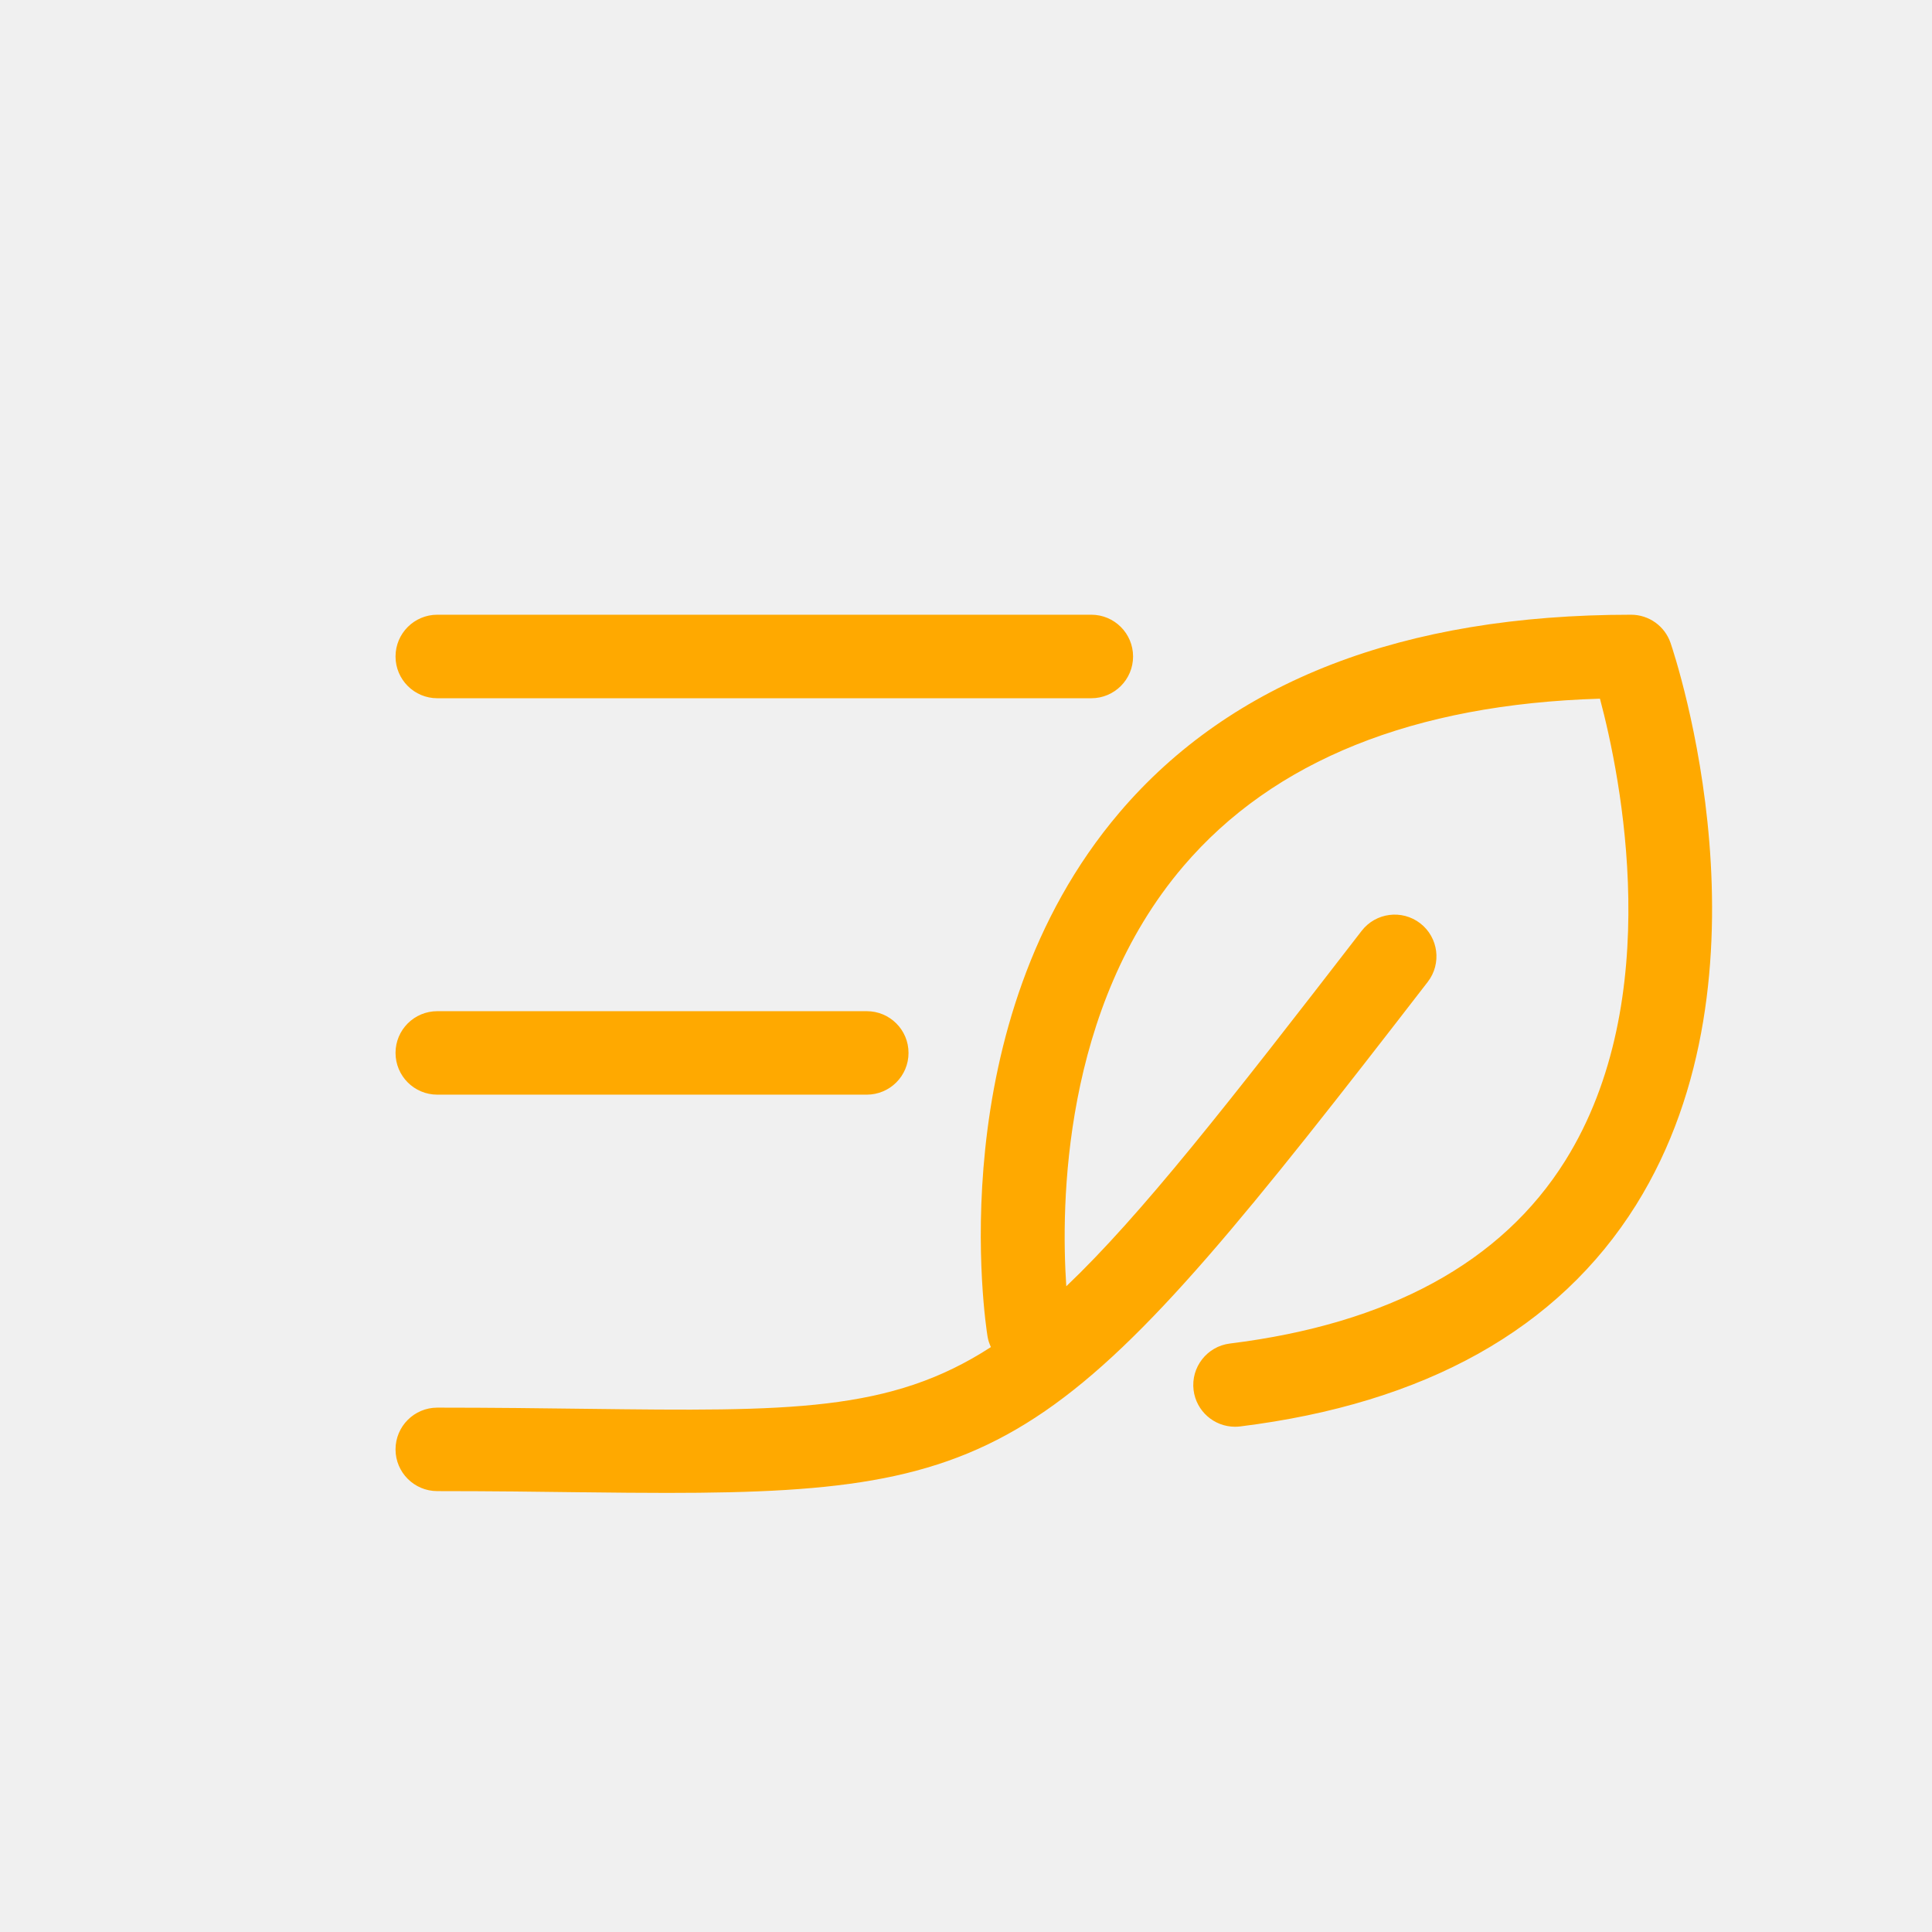
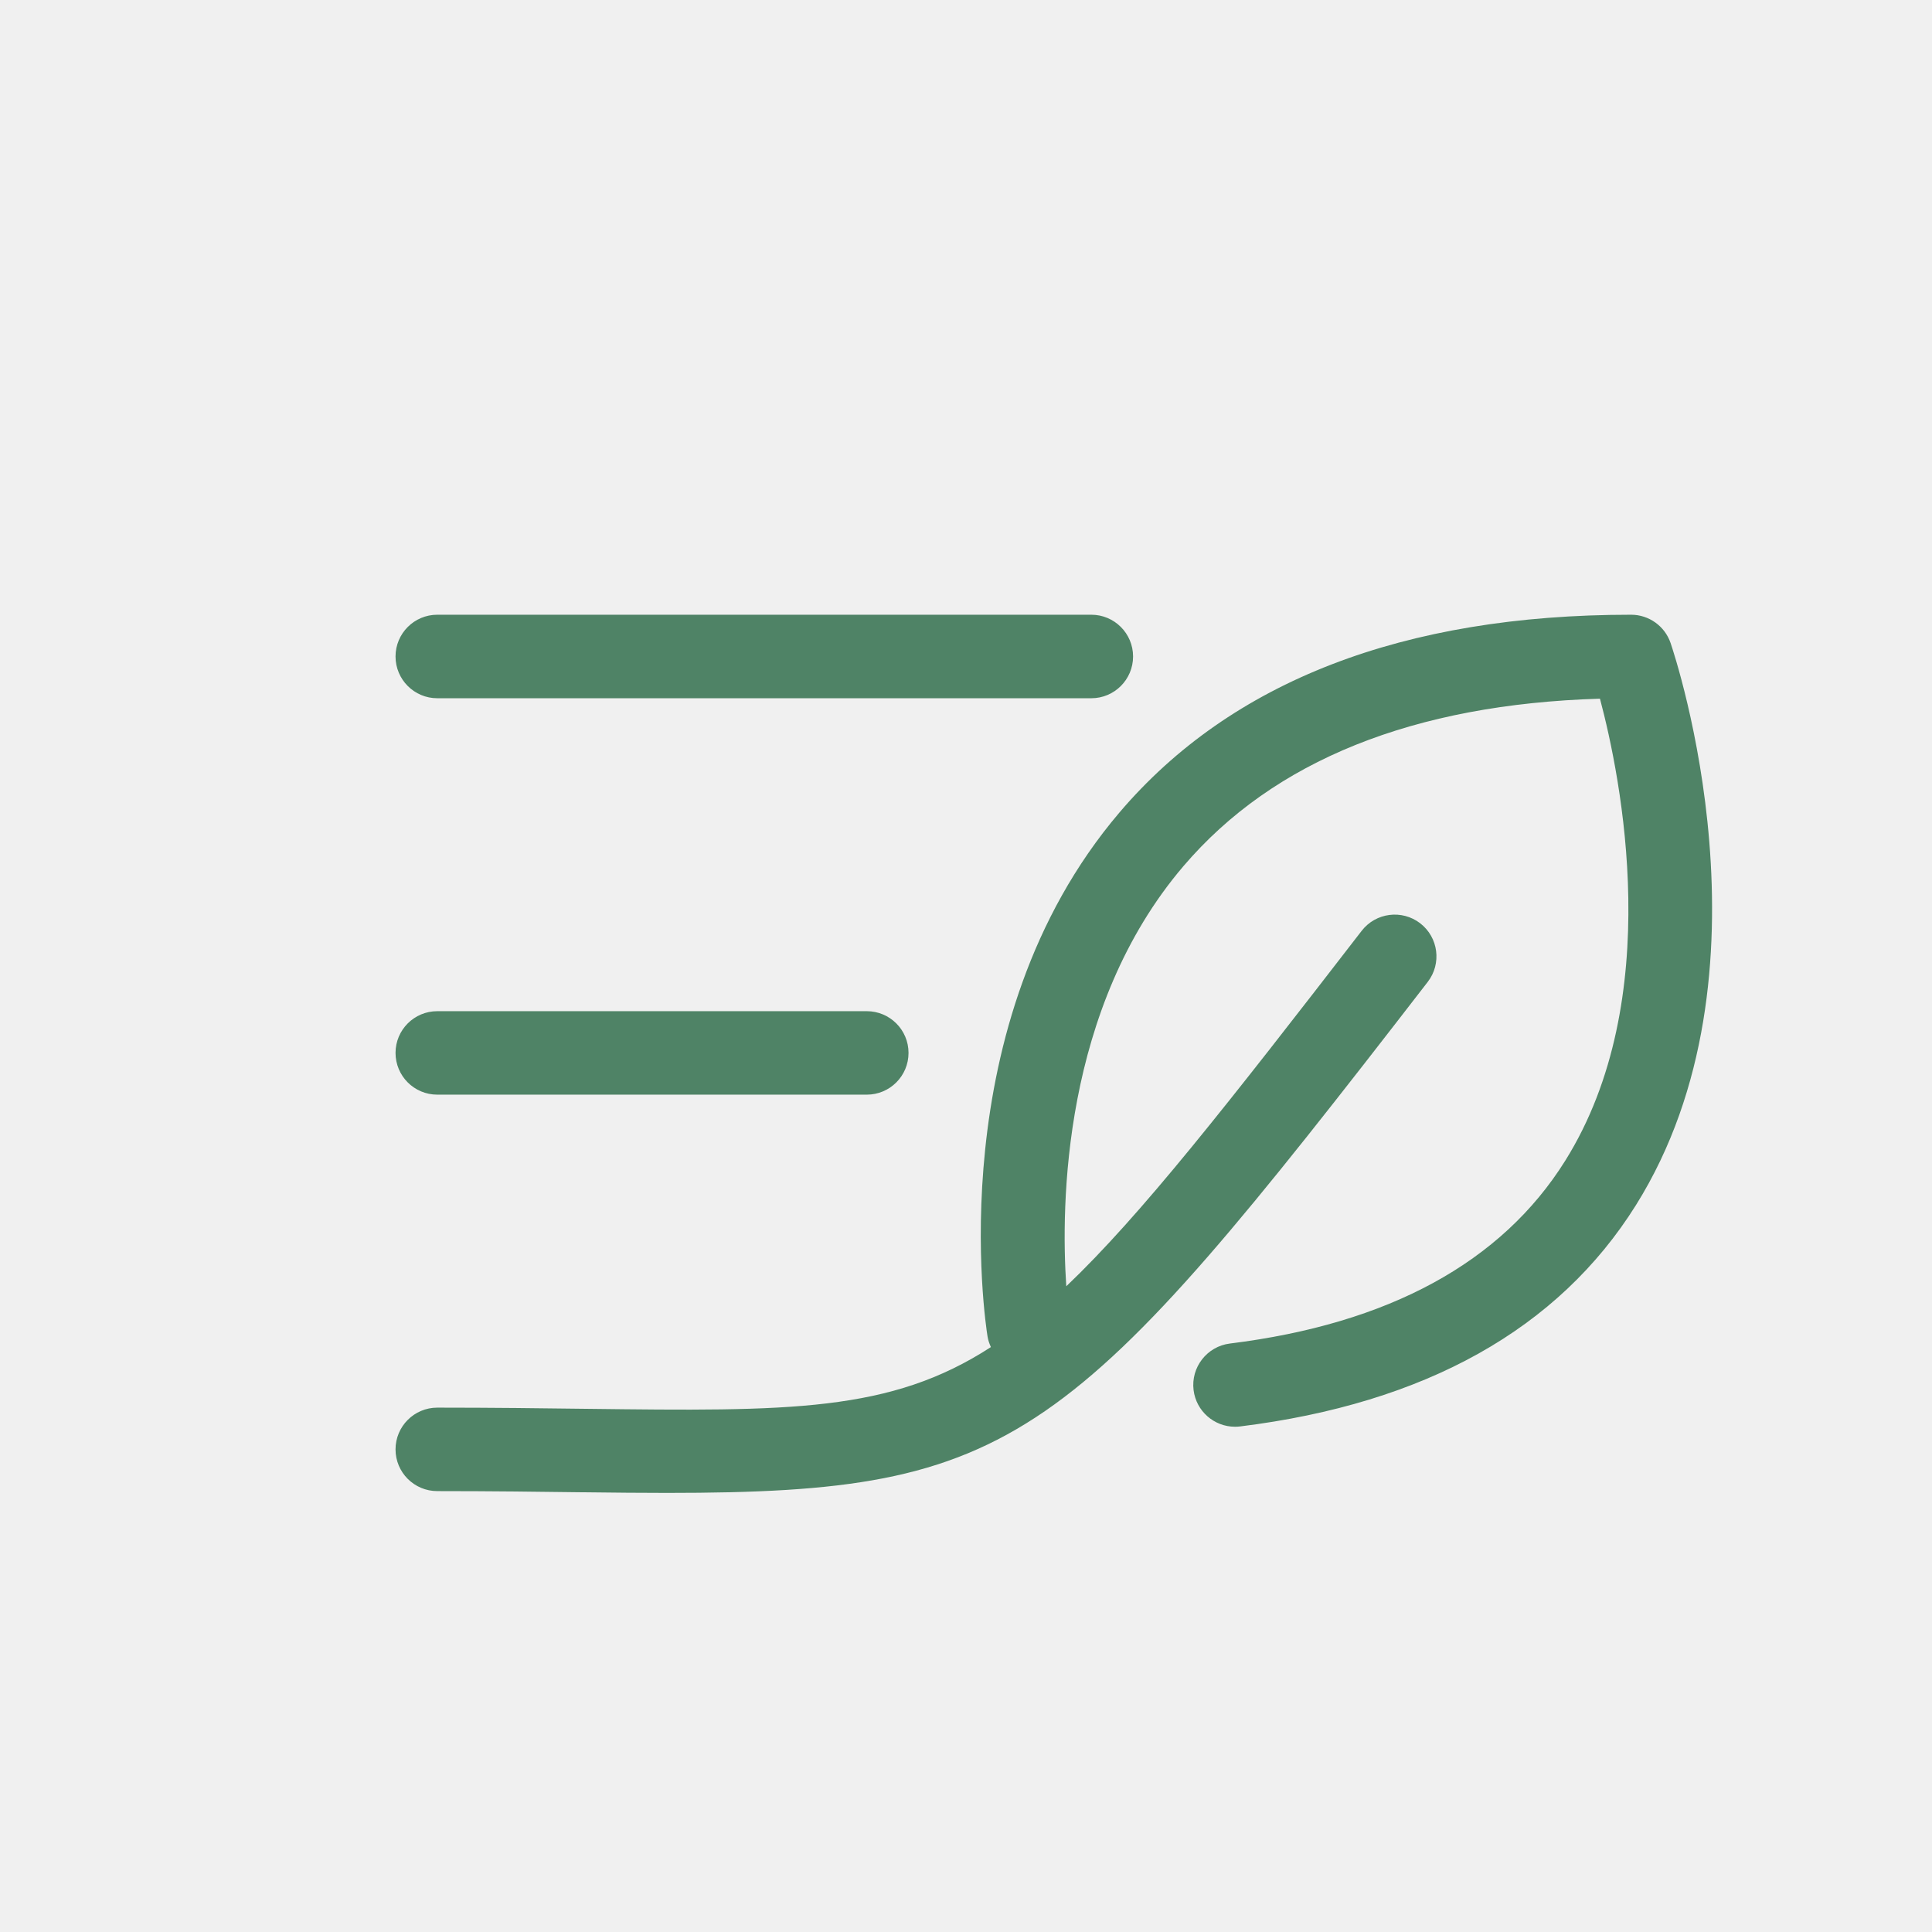
<svg xmlns="http://www.w3.org/2000/svg" width="44" height="44" viewBox="0 0 44 44" fill="none">
-   <g clip-path="url(#clip0_198_8207)">
-     <path fill-rule="evenodd" clip-rule="evenodd" d="M9.959 15.902H24.854C25.379 15.902 25.805 15.476 25.805 14.951C25.805 14.426 25.379 14 24.854 14H9.959C9.434 14 9.008 14.426 9.008 14.951C9.008 15.476 9.434 15.902 9.959 15.902ZM9.959 24.93H19.74C20.265 24.93 20.691 24.505 20.691 23.979C20.691 23.454 20.265 23.029 19.74 23.029H9.959C9.434 23.029 9.008 23.454 9.008 23.979C9.008 24.505 9.434 24.93 9.959 24.93ZM37.146 14C37.553 14 37.914 14.258 38.046 14.643C38.15 14.948 40.559 22.168 37.258 27.445C35.492 30.268 32.459 31.964 28.244 32.486C28.204 32.491 28.165 32.493 28.126 32.493C27.653 32.493 27.243 32.14 27.183 31.659C27.119 31.138 27.489 30.663 28.01 30.598C31.629 30.15 34.198 28.75 35.646 26.436C37.949 22.755 36.913 17.695 36.438 15.912C32.193 16.039 29.004 17.321 26.951 19.727C24.193 22.96 24.16 27.449 24.284 29.294C25.982 27.678 27.958 25.152 31.011 21.199C31.332 20.784 31.929 20.707 32.345 21.028C32.76 21.349 32.837 21.946 32.516 22.362C24.369 32.91 23.195 34 15.188 34C14.61 34 13.995 33.994 13.34 33.986L13.293 33.986C12.305 33.973 11.187 33.959 9.959 33.959C9.434 33.959 9.008 33.534 9.008 33.009C9.008 32.484 9.434 32.058 9.959 32.058C11.218 32.058 12.358 32.072 13.363 32.085C17.986 32.141 20.275 32.165 22.567 30.679C22.533 30.604 22.505 30.526 22.491 30.44C22.444 30.152 21.393 23.326 25.494 18.505C28.038 15.515 31.958 14 37.146 14Z" fill="#FFA900" />
+   <g style="mix-blend-mode:multiply" clip-path="url(#clip0_3_13760)">
+     <path fill-rule="evenodd" clip-rule="evenodd" d="M9.959 15.902H24.854C25.379 15.902 25.805 15.476 25.805 14.951C25.805 14.426 25.379 14 24.854 14H9.959C9.434 14 9.008 14.426 9.008 14.951C9.008 15.476 9.434 15.902 9.959 15.902ZM9.959 24.93H19.74C20.265 24.93 20.691 24.505 20.691 23.979C20.691 23.454 20.265 23.029 19.74 23.029H9.959C9.434 23.029 9.008 23.454 9.008 23.979C9.008 24.505 9.434 24.93 9.959 24.93ZM37.146 14C37.553 14 37.914 14.258 38.046 14.643C38.15 14.948 40.559 22.168 37.258 27.445C35.492 30.268 32.459 31.964 28.244 32.486C28.204 32.491 28.165 32.493 28.126 32.493C27.653 32.493 27.243 32.14 27.183 31.659C27.119 31.138 27.489 30.663 28.01 30.598C31.629 30.15 34.198 28.75 35.646 26.436C37.949 22.755 36.913 17.695 36.438 15.912C32.193 16.039 29.004 17.321 26.951 19.727C24.193 22.96 24.16 27.449 24.284 29.294C25.982 27.678 27.958 25.152 31.011 21.199C31.332 20.784 31.929 20.707 32.345 21.028C32.76 21.349 32.837 21.946 32.516 22.362C24.368 32.91 23.195 34 15.188 34C14.61 34 13.995 33.994 13.34 33.986L13.293 33.986C12.305 33.973 11.187 33.959 9.959 33.959C9.434 33.959 9.008 33.534 9.008 33.009C9.008 32.484 9.434 32.058 9.959 32.058C11.218 32.058 12.358 32.072 13.363 32.085C17.986 32.141 20.275 32.165 22.567 30.679C22.533 30.604 22.505 30.526 22.491 30.44C22.444 30.152 21.393 23.326 25.494 18.505C28.038 15.515 31.958 14 37.146 14Z" fill="#548B6C" />
  </g>
  <defs>
-     <clipPath id="clip0_198_8207">
+     <clipPath id="clip0_3_13760">
      <rect width="44" height="44" fill="white" />
    </clipPath>
  </defs>
</svg>
